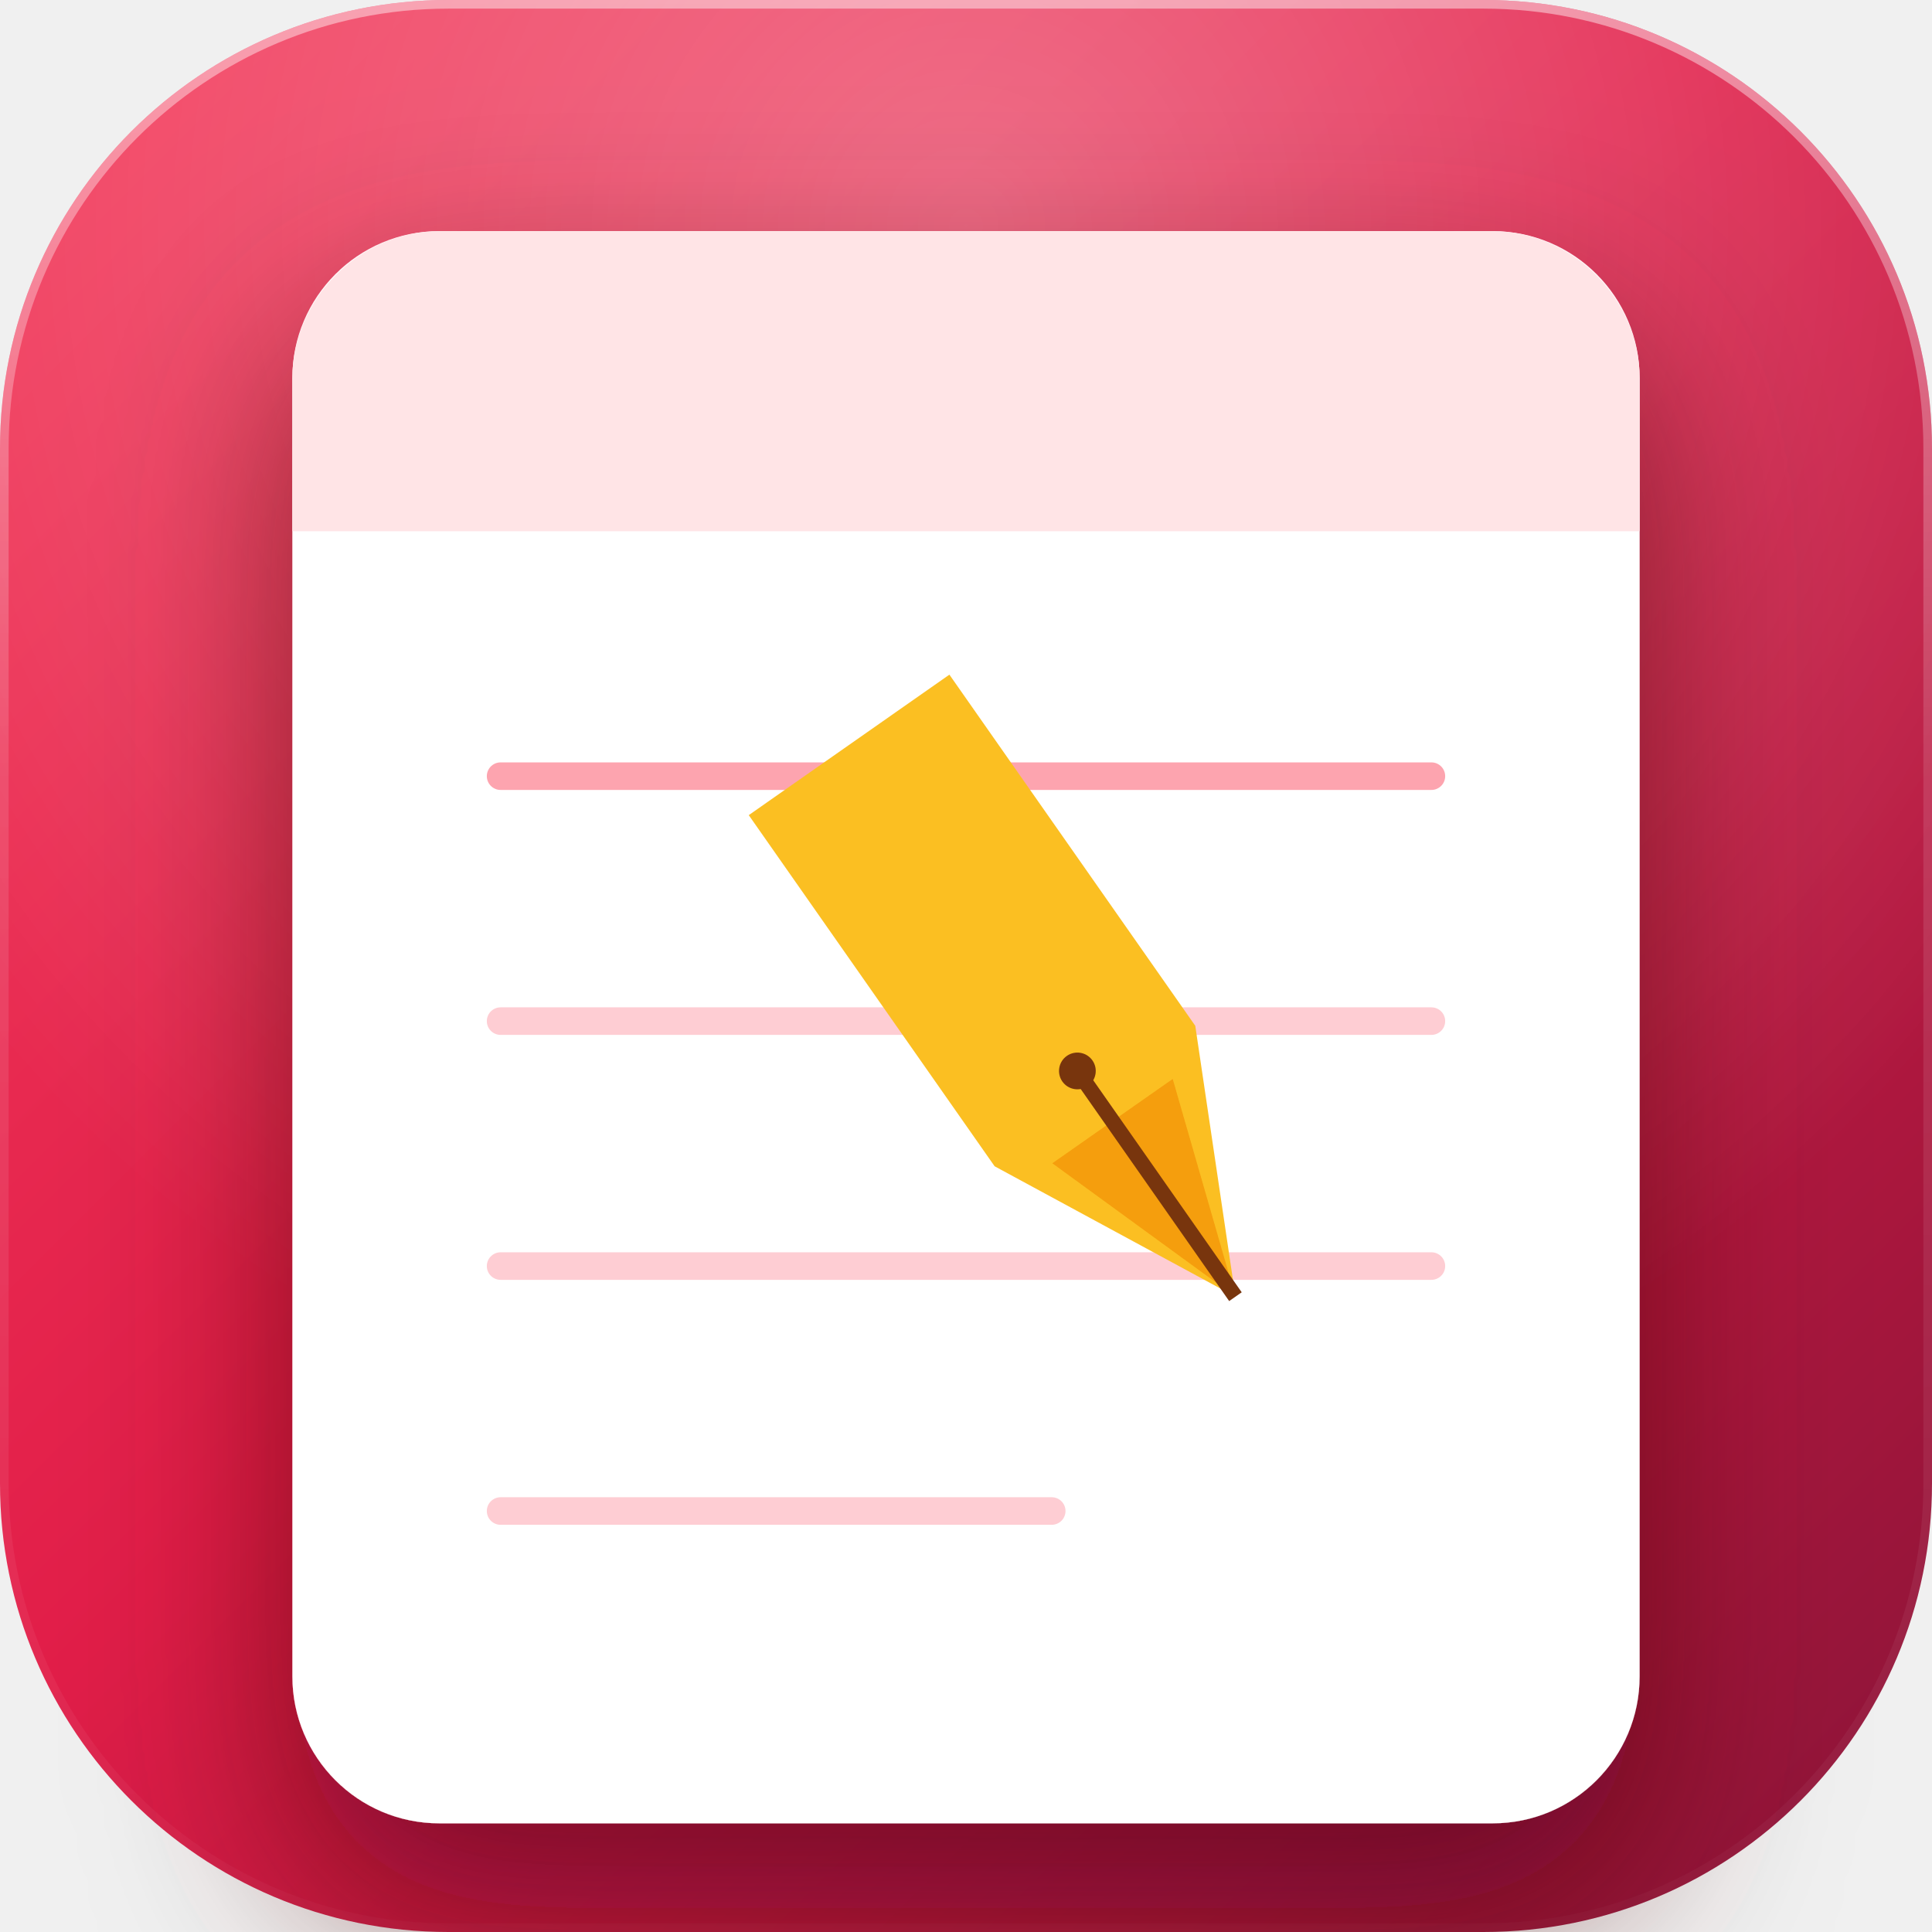
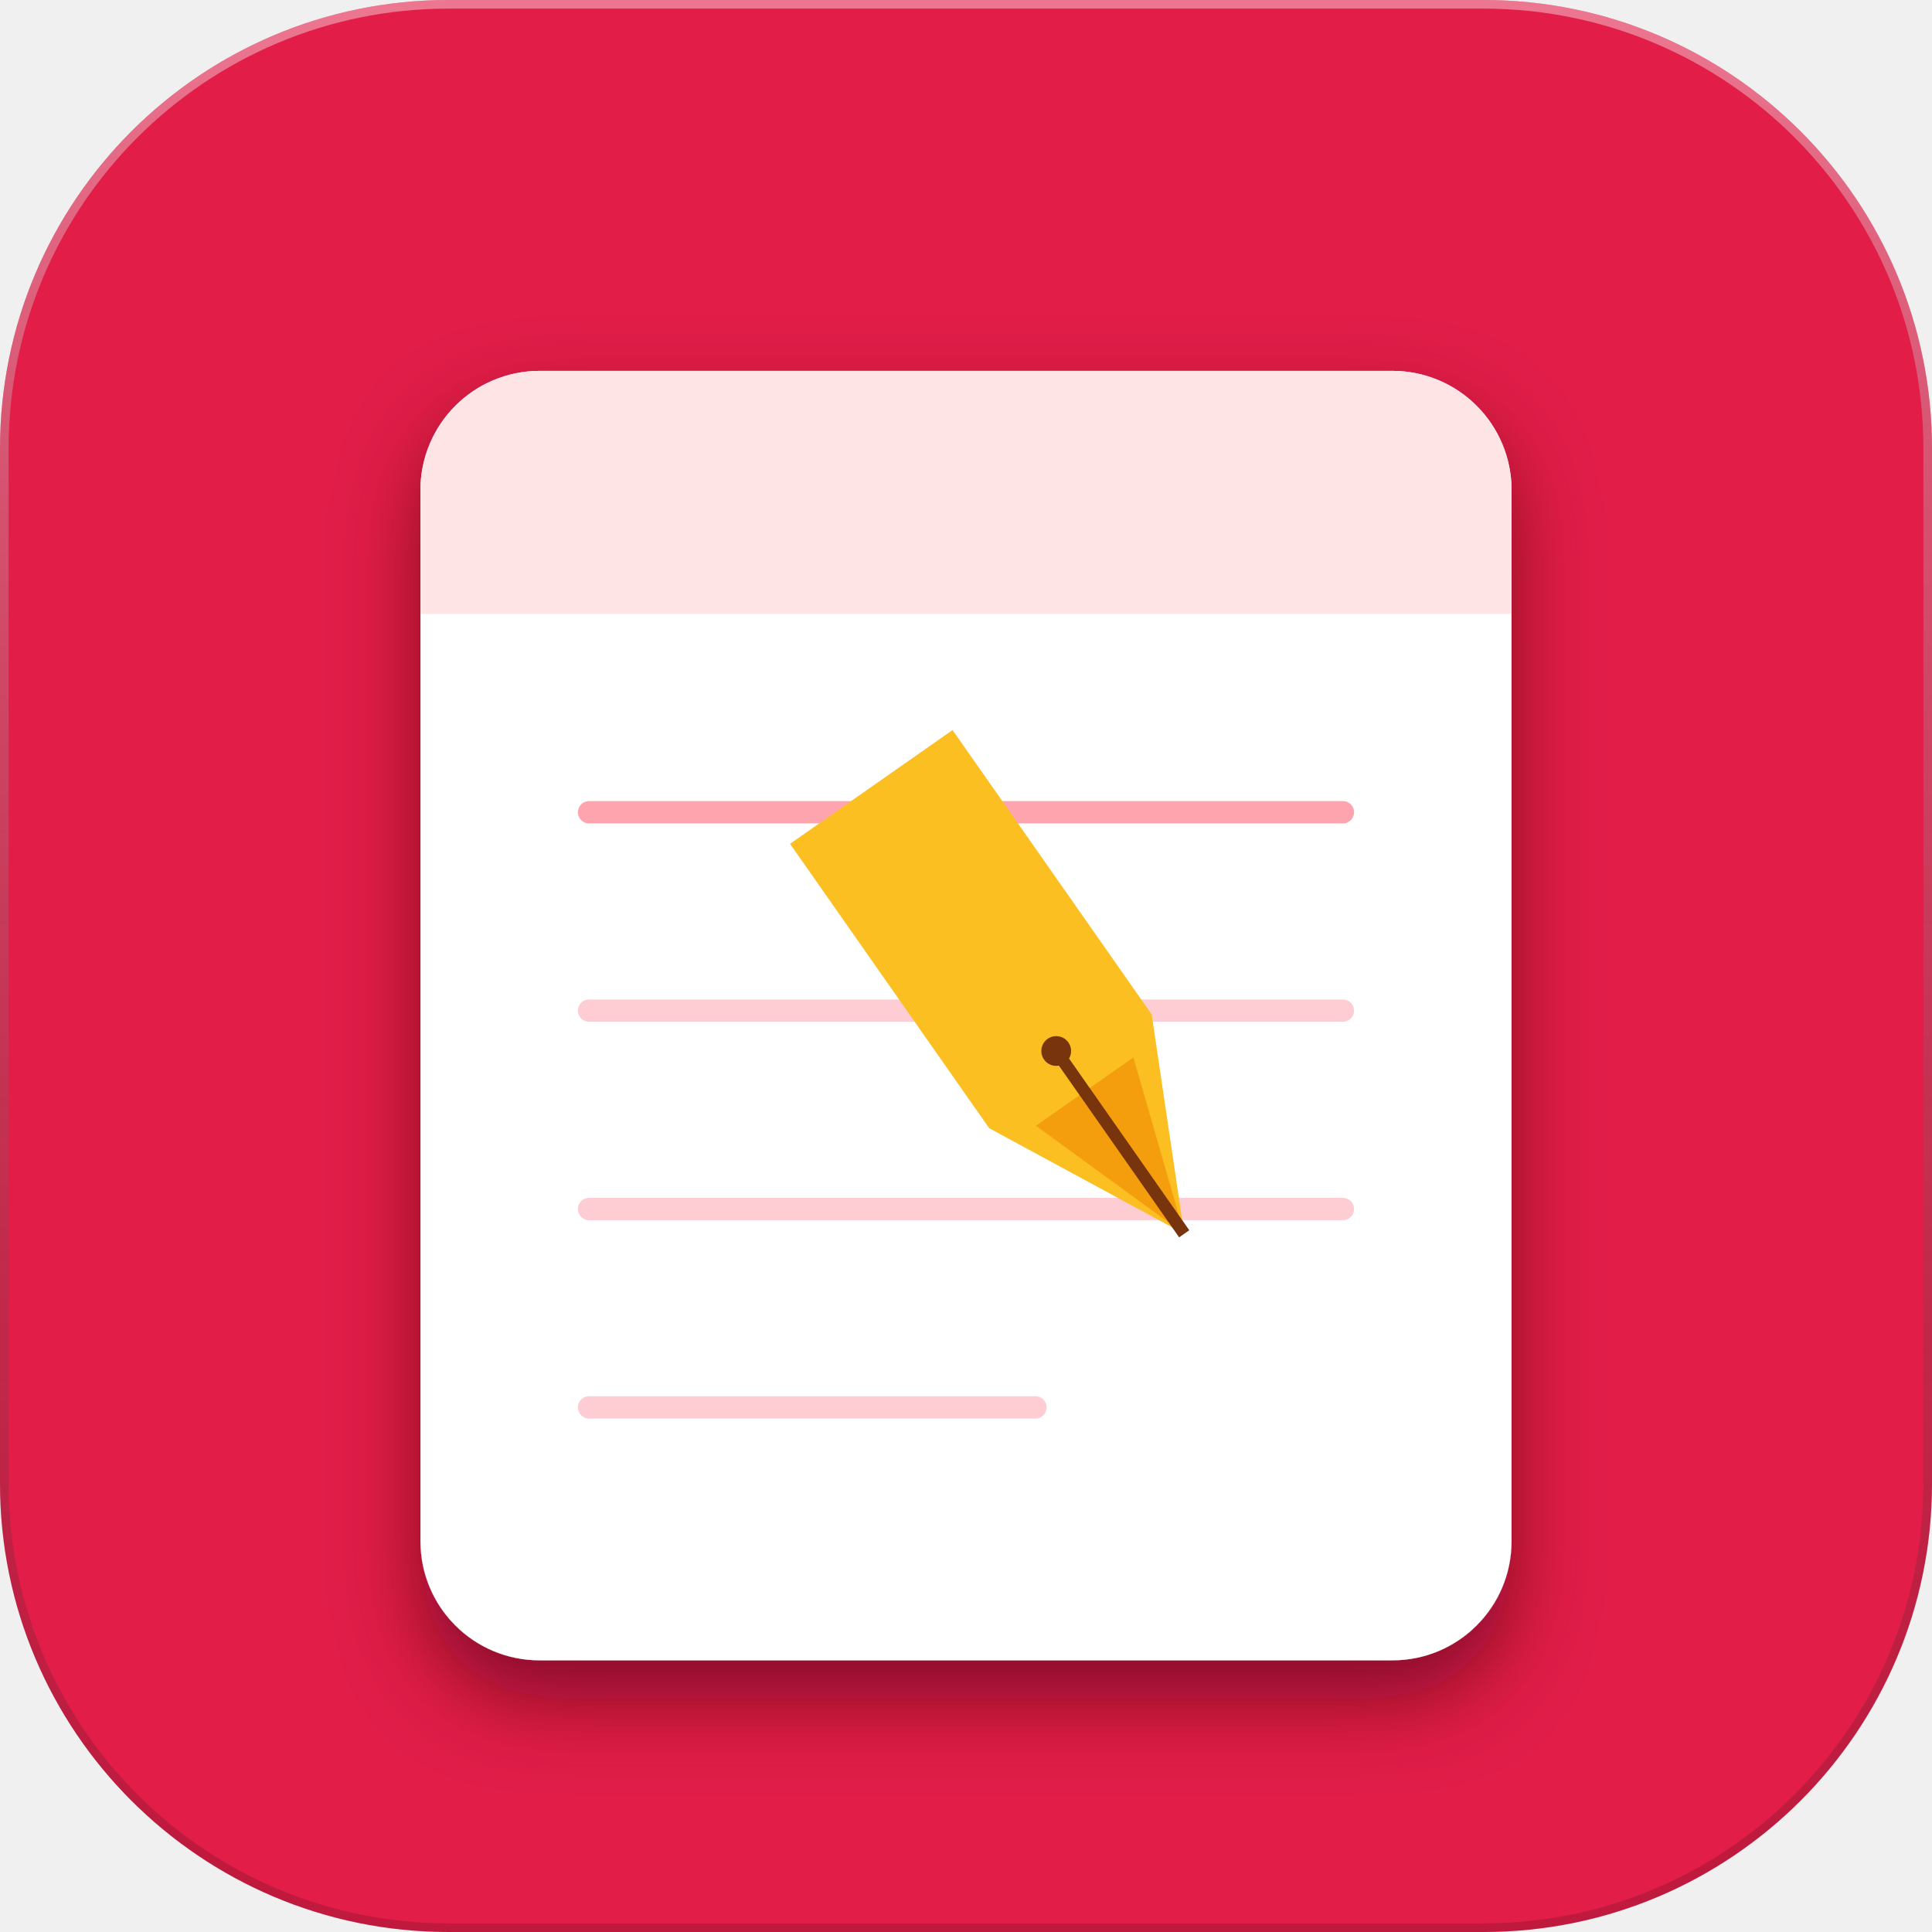
<svg xmlns="http://www.w3.org/2000/svg" width="512" height="512" viewBox="32 32 448 448">
  <defs>
-     <linearGradient id="bg" x1="0%" y1="0%" x2="100%" y2="100%">
-       <stop offset="0%" stop-color="#F43F5E" />
-       <stop offset="45%" stop-color="#E11D48" />
-       <stop offset="100%" stop-color="#881337" />
-     </linearGradient>
-     <radialGradient id="topSheen" cx="50%" cy="12%" r="65%">
-       <stop offset="0%" stop-color="#FFFFFF" stop-opacity="0.32" />
-       <stop offset="100%" stop-color="#FFFFFF" stop-opacity="0" />
-     </radialGradient>
    <linearGradient id="specularRim" x1="0%" y1="0%" x2="0%" y2="100%">
-       <stop offset="0%" stop-color="#FFFFFF" stop-opacity="0.45" />
-       <stop offset="40%" stop-color="#FFFFFF" stop-opacity="0.12" />
-       <stop offset="100%" stop-color="#FFFFFF" stop-opacity="0.03" />
+       <stop offset="0%" stop-color="#FFFFFF" stop-opacity="0.4" />
+       <stop offset="100%" stop-color="#000000" stop-opacity="0.15" />
    </linearGradient>
    <filter id="shadow" x="-20%" y="-20%" width="140%" height="140%">
-       <feDropShadow dx="0" dy="14" stdDeviation="16" flood-color="#4C0519" flood-opacity="0.6" />
+       <feDropShadow dx="0" dy="8" stdDeviation="8" flood-color="#4C0519" flood-opacity="0.6" />
    </filter>
  </defs>
-   <rect x="32" y="32" width="448" height="448" rx="104" fill="url(#bg)" />
-   <rect x="32" y="32" width="448" height="448" rx="104" fill="url(#topSheen)" />
+   <rect x="32" y="32" width="448" height="448" rx="104" fill="#E11D48" />
  <rect x="33" y="33" width="446" height="446" rx="103" fill="none" stroke="url(#specularRim)" stroke-width="2" />
-   <g transform="translate(-107.520 -107.520) scale(1.42)">
+   <g transform="translate(-38.4 -38.4) scale(1.15)">
    <g filter="url(#shadow)">
      <rect x="146" y="136" width="220" height="260" rx="24" fill="#FFFFFF" />
      <path d="M 146, 160 C 146, 147 157, 136 170, 136 L 342, 136 C 355, 136 366, 147 366, 160 L 366, 185 L 146, 185 Z" fill="#FFE4E6" />
      <line x1="180" y1="225" x2="332" y2="225" stroke="#FDA4AF" stroke-width="4.5" stroke-linecap="round" />
      <line x1="180" y1="265" x2="332" y2="265" stroke="#FECDD3" stroke-width="4.5" stroke-linecap="round" />
      <line x1="180" y1="305" x2="332" y2="305" stroke="#FECDD3" stroke-width="4.5" stroke-linecap="round" />
      <line x1="180" y1="345" x2="270" y2="345" stroke="#FECDD3" stroke-width="4.5" stroke-linecap="round" />
      <g transform="translate(300, 310) rotate(-35)">
        <polygon points="0,0 20,-40 20,-110 -20,-110 -20,-40" fill="#FBBF24" />
        <polygon points="0,0 12,-35 -12,-35" fill="#F59E0B" />
        <line x1="0" y1="0" x2="0" y2="-45" stroke="#78350F" stroke-width="2.5" />
        <circle cx="0" cy="-45" r="3" fill="#78350F" />
      </g>
    </g>
  </g>
</svg>
